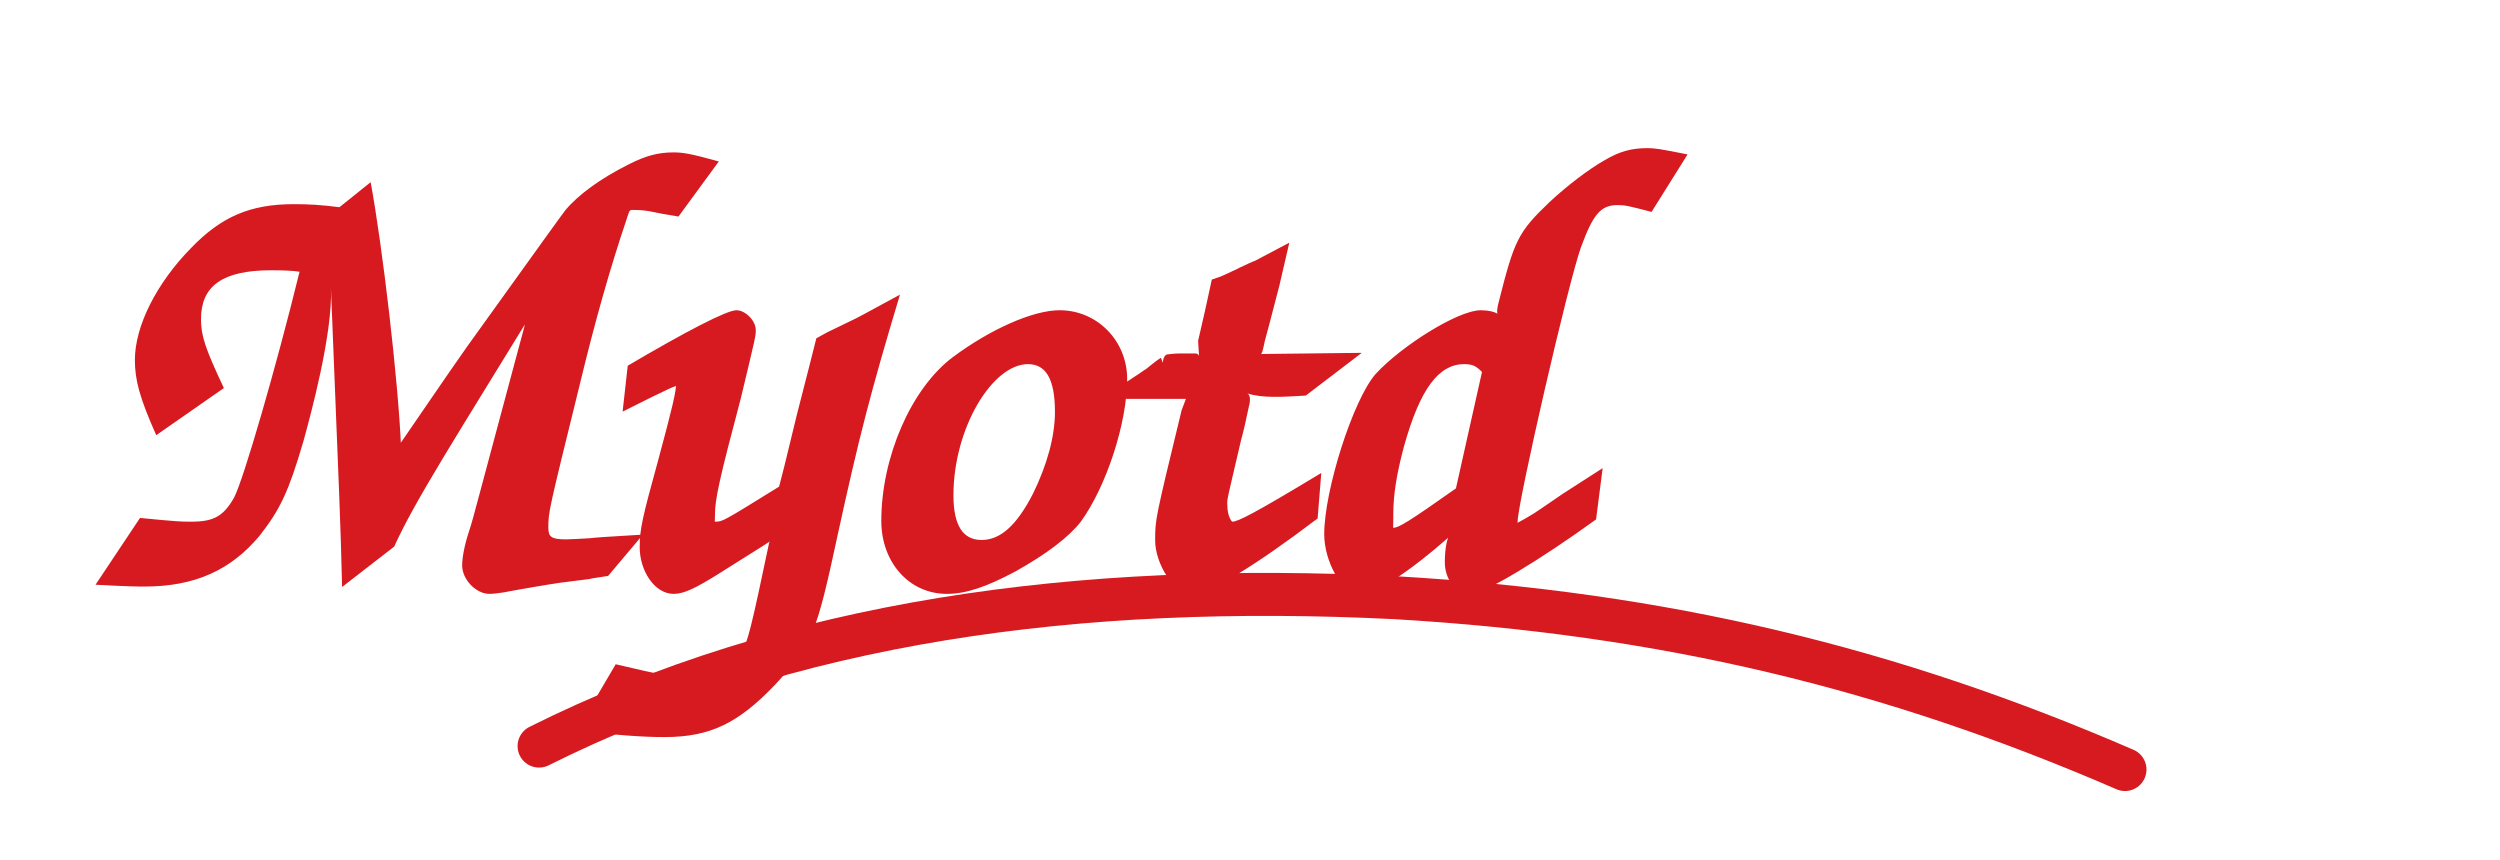
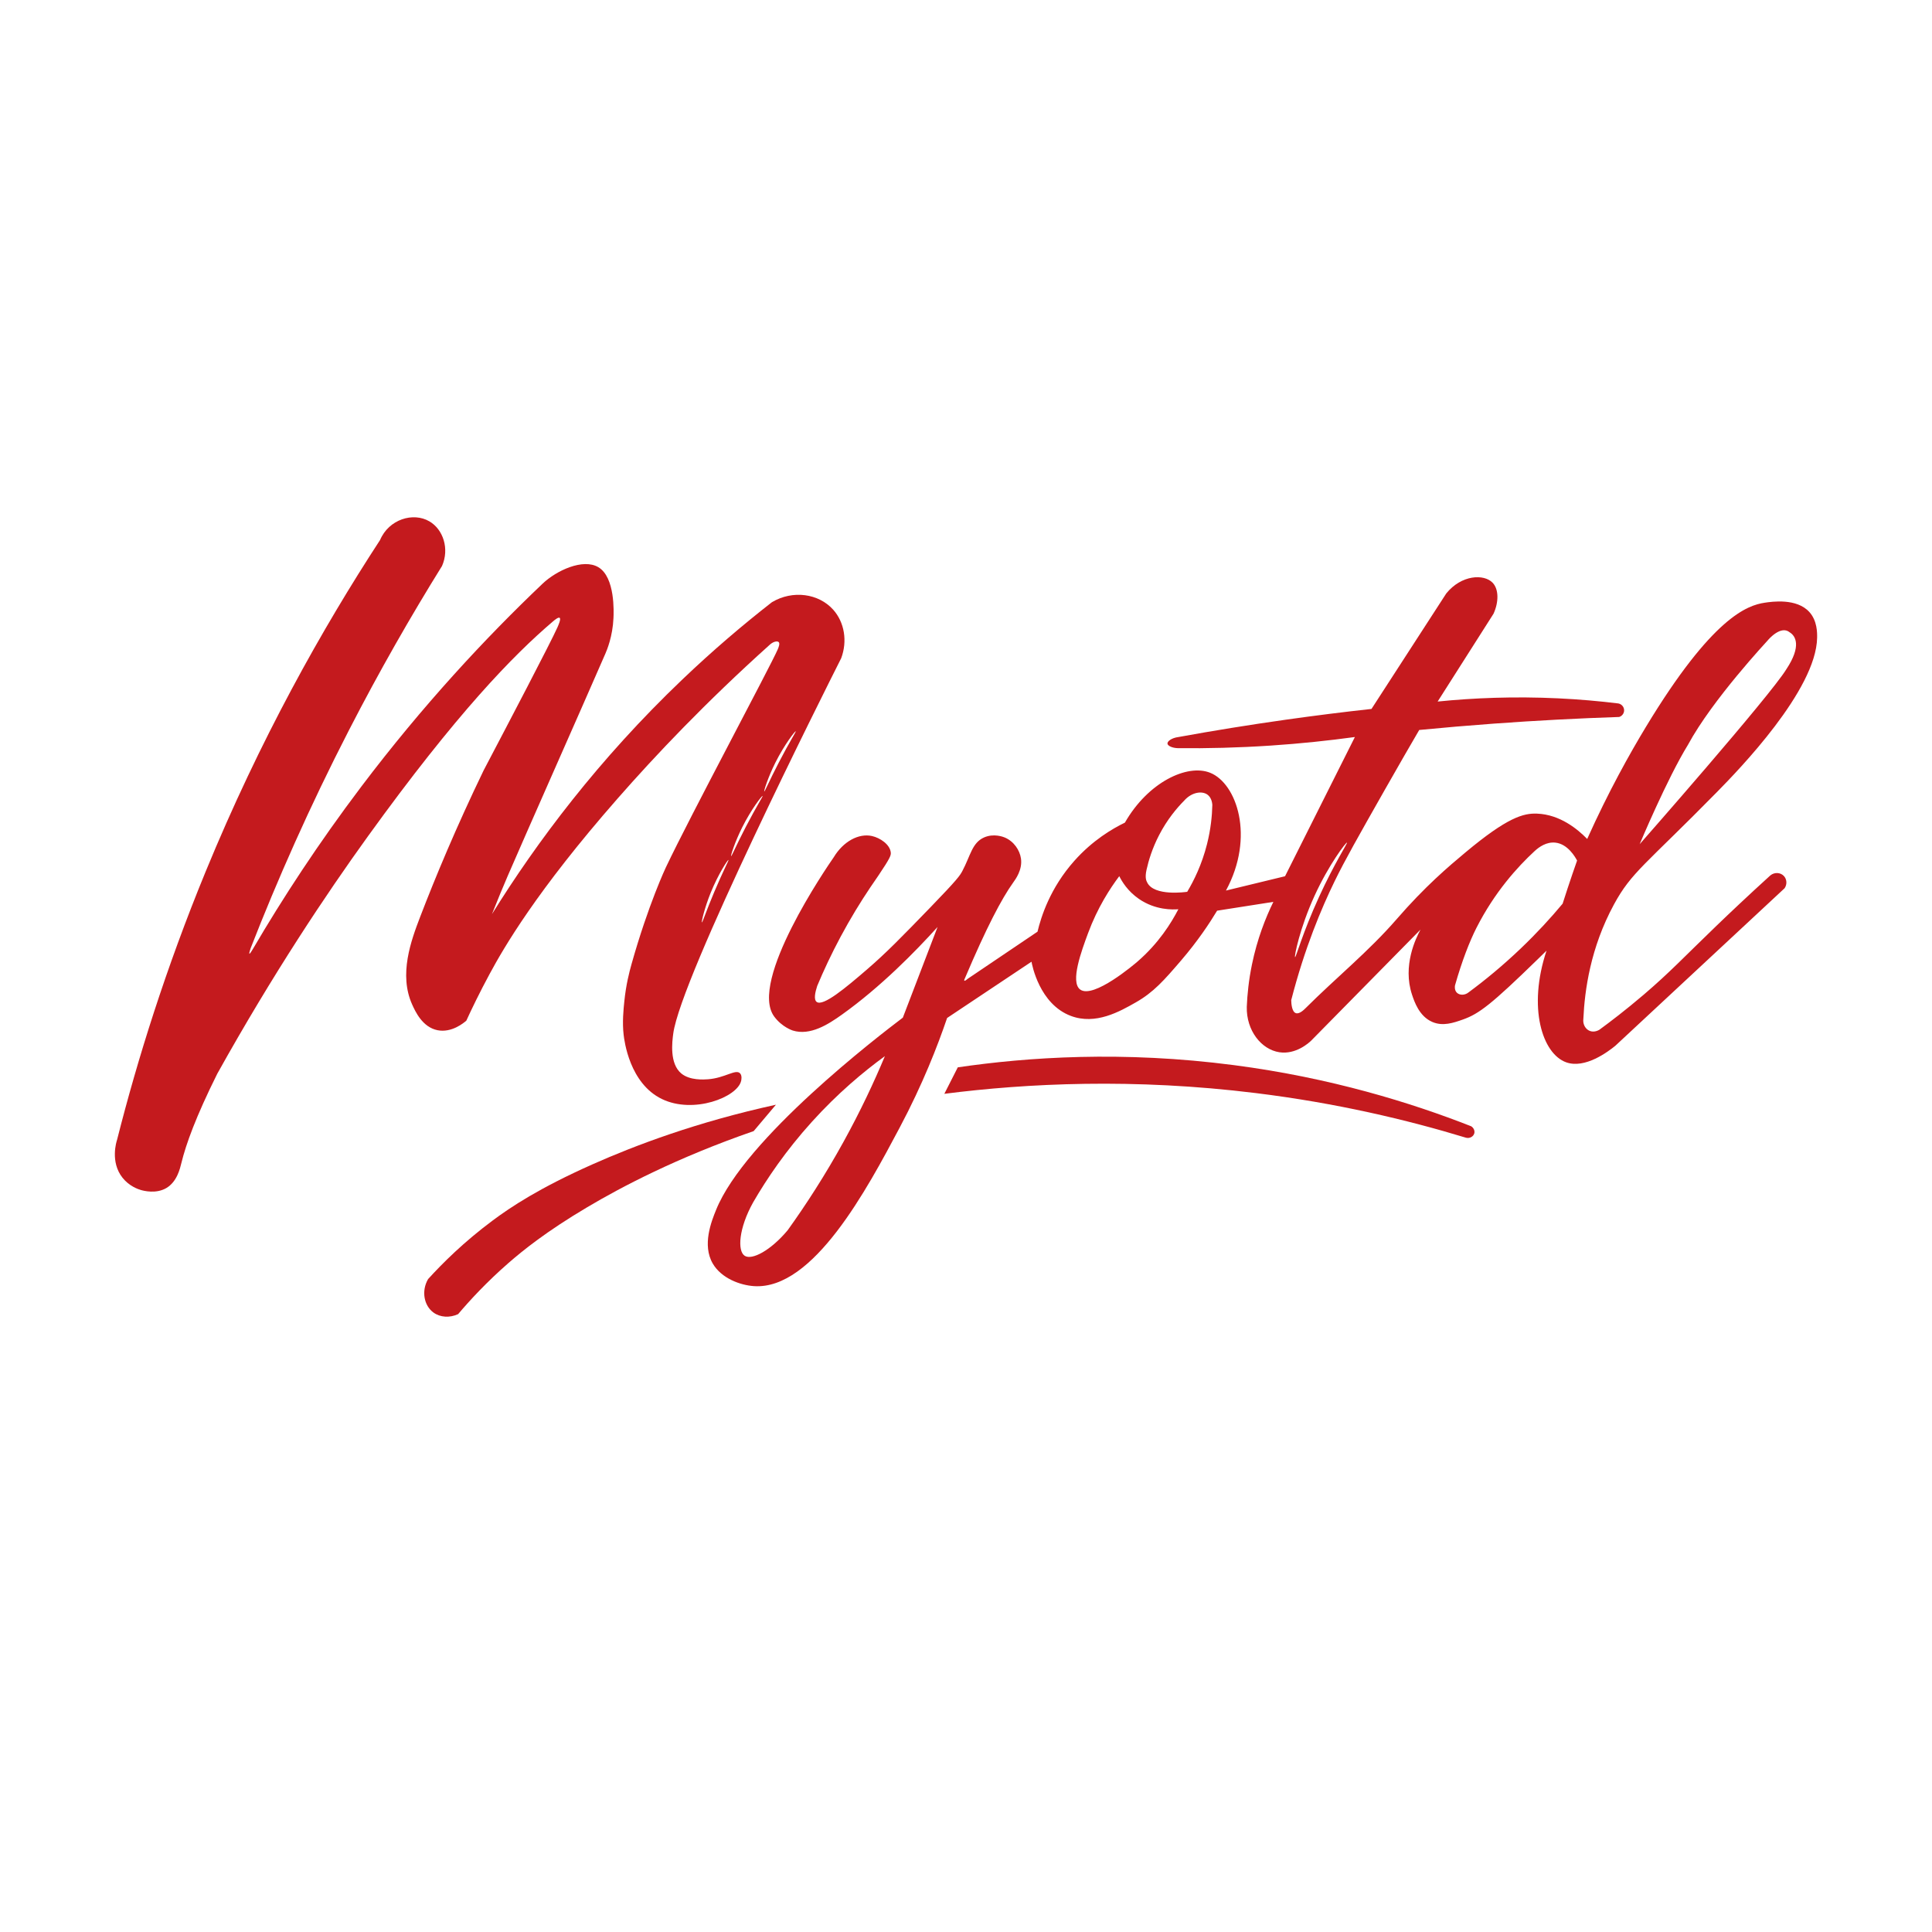
- <svg xmlns="http://www.w3.org/2000/svg" viewBox="0 0 640 220" role="img" aria-labelledby="logoTitle">
-   <g fill="#d71920">
-     <text x="18" y="150" font-size="156" font-weight="700" font-family="Brush Script MT, Segoe Script, Lucida Handwriting, cursive" letter-spacing="1">Myotd</text>
-     <path d="M138 191C202 159 276 149 357 153C426 157 484 171 544 197" fill="none" stroke="#d71920" stroke-width="11" stroke-linecap="round" />
+ <svg xmlns="http://www.w3.org/2000/svg" version="1.2" viewBox="0 0 1080 1080" width="1080" height="1080">
+   <style>
+ 		.s0 { fill: #c41a1e } 
+ 	</style>
+   <g id="Capa 1">
+     <g id="&lt;Group&gt;">
+       <path id="&lt;Path&gt;" class="s0" d="m527.89 611.45q3.76-7.4 7.52-14.8c38.8-5.69 92.12-9.38 154.47-1.22 54.14 7.08 98.99 20.99 132.53 34.17 1.42 0.89 2.1 2.53 1.73 3.95-0.48 1.8-2.58 3.02-4.71 2.42-33.11-10.07-72.54-19.39-117.41-24.93-68.36-8.44-127.93-5.48-174.13 0.41z" />
+       <path id="&lt;Path&gt;" class="s0" d="m433.75 617.54q-6.22 7.38-12.44 14.75c-43.06 14.92-73.97 31.24-93.04 42.55-22.89 13.56-36.09 24.27-43.95 31.12-12.33 10.75-21.68 20.92-28.23 28.65-4.68 2.16-10.03 1.87-13.83-0.93-5.22-3.85-6.85-11.95-2.96-18.66 8.12-8.94 20.04-20.79 36.04-32.7 10.23-7.62 26.1-18.21 55.92-31.47 23.56-10.47 57.96-23.56 102.49-33.31z" />
+       <path id="&lt;Compound Path&gt;" fill-rule="evenodd" class="s0" d="m885.11 569.52c-0.42 3.02 1.15 5.82 3.61 6.78 2.63 1.02 5.09-0.51 5.36-0.68 5.79-4.23 14.51-10.84 24.66-19.5 14.84-12.67 22.58-21.09 40.88-38.7 7.03-6.77 17.26-16.47 29.98-28.03 2.34-1.96 5.75-1.73 7.63 0.33 1.64 1.78 1.85 4.62 0.39 6.79q-47.32 44.04-94.65 88.09c-3.97 3.24-16.9 13.04-27.49 9.23-13.28-4.77-21.61-30.48-10.96-62.41-1.05 1.03-2.75 2.7-4.84 4.73-25.99 25.31-32.83 30.54-41.88 33.76-5.36 1.9-11.24 3.9-17.12 1.37-7.33-3.14-10.04-11.33-11.36-15.29-5.36-16.16 2.11-31.47 4.75-36.34q-30.61 31.08-61.21 62.17c-1.08 1.02-8.41 7.81-17.7 6.39-10.06-1.54-18.5-12.11-18.2-25.38 0.28-6.95 1.1-14.94 2.89-23.67 2.94-14.31 7.61-26.09 11.97-35.01q-15.72 2.47-31.45 4.93c-4.23 7.03-10.78 16.92-20.08 27.77-9.52 11.09-15.39 17.82-25.36 23.48-9.03 5.14-22.44 12.77-36.29 7.58-17.61-6.6-21.73-28.61-22.02-30.31q-23.59 15.73-47.18 31.46c-5.24 15.4-13.57 36.91-26.5 61.25-18.23 34.32-48.24 90.79-81.41 88.65-7.74-0.5-18.28-4.36-23.09-12.62-6.06-10.4-0.7-23.7 1.84-29.97 16.14-40.01 90.81-97.2 104.41-107.5q9.71-25.33 19.41-50.67c-12.41 13.72-31.71 33.45-53.49 49-7.57 5.41-17.67 11.91-27.45 8.87 0 0-6-1.86-10.39-7.84-14.38-19.58 29.4-83.42 33.29-89.02 5.3-8.81 13.92-13.51 21.36-11.87 4.52 1 10.05 4.67 10.53 9.21 0.17 1.6-0.31 3.05-6.81 12.73-1.87 2.79-3.48 5.13-4.69 6.86-5.45 8.11-11.08 17.29-16.56 27.53-5.17 9.65-9.47 18.88-13.06 27.46-1.15 3.51-2.05 7.59-0.33 8.93 3.58 2.79 16.44-8.04 27.96-17.96 10.96-9.43 19.39-18.1 35.79-35.04 14.96-15.46 16.37-17.62 17.71-20.15 4.56-8.59 5.41-15.76 12.09-18.75 5.47-2.45 10.88-0.3 11.53-0.03 5.25 2.18 8.49 7.19 9.15 11.8 0.9 6.28-3.03 11.57-4.36 13.43-6.48 9.03-15.03 25.35-26.89 53.31-0.09 0.18-0.68 1.33-0.4 1.56 0.22 0.17 0.93-0.25 1.77-1.01q19.56-13.21 39.13-26.41c1.99-8.34 7.04-24.41 20.62-39.64 10.17-11.42 21.11-17.86 28.23-21.32 12.93-22.61 34.86-32.98 47.64-27.87 14.8 5.9 25.18 35.65 8.85 65.85q16.52-4 33.03-8.01 19.52-38.91 39.04-77.82c-14.71 2.01-30.44 3.68-47.12 4.79-18.28 1.21-35.55 1.61-51.65 1.45-3.39-0.06-5.88-1.34-6-2.56-0.12-1.28 2.29-3.19 6.17-3.68 19.35-3.52 39.41-6.78 60.16-9.71q24.42-3.44 47.72-5.99 20.9-32.28 41.81-64.57c8.5-10.47 21.09-11 25.91-5.97 3.47 3.63 3.5 10.77 0.49 17.33q-15.62 24.54-31.23 49.08c20.09-2.03 42.76-2.97 67.51-1.79 11.76 0.56 22.93 1.56 33.48 2.85 1.86 0.34 3.22 1.95 3.25 3.78 0.03 1.7-1.09 3.25-2.76 3.78-22.68 0.75-46.06 1.97-70.08 3.72q-21.23 1.56-41.69 3.55c-4.58 7.85-11.3 19.43-19.3 33.54-14.85 26.18-22.27 39.26-28.02 51.07-7.33 15.05-16.72 37.22-24.24 66.42 0.04 1.97 0.34 6.46 2.56 7.25 1.99 0.71 4.58-1.89 5.52-2.82 16.72-16.71 35.24-31.71 50.73-49.56 16.1-18.56 28.97-29.42 38.59-37.46 23.48-19.63 32.43-21.96 39.96-21.68 12.96 0.49 22.82 8.77 28.09 14.16 12.03-26.75 23.91-47.9 32.84-62.66 37.19-61.5 56.82-67.97 66.4-69.4 3.94-0.59 17.86-2.68 24.97 5.22 4.39 4.87 4.37 11.53 4.32 14.36-0.5 29.22-43.71 73.77-55.93 86.2-40.27 40.97-47.77 44.71-57.66 62.93-13.14 24.22-16.35 47.98-17.08 63.89zm31.47-97.61c0 0 72.85-82.78 82.02-97.83 8.56-12.92 5.18-18.57 1.86-20.6-4.91-4.12-11.83 3.92-12.22 4.42-0.38 0.5-30.92 33.08-44.62 58.39-11.7 18.99-27.04 55.62-27.04 55.62zm-192.63 63.13c0.53 0.17 4.16-13.48 13.39-33.65 8.69-19.01 16.07-30.1 15.62-30.37-0.49-0.3-10.13 12.27-18.1 29.68-8.29 18.09-11.47 34.16-10.91 34.34zm-229.29 55.35c-12.08 8.8-26.41 20.78-40.79 36.69-14.64 16.19-25.27 31.94-32.85 45.03-8.08 14.48-8.91 27.17-4.73 29.88 4.03 2.61 14.51-2.93 23.99-14.24 10.28-14.31 21.02-30.88 31.42-49.77 9.25-16.8 16.8-32.83 22.96-47.59zm164.05-82.12c-3.04 0.24-12.78 0.63-22.1-5.81-6.27-4.33-9.49-9.78-10.93-12.68-5.15 6.84-12.14 17.54-17.46 31.9-3.66 9.89-10.05 27.13-4.46 31.42 7.34 5.64 30.86-14.49 32.11-15.58 11.86-10.27 18.85-21.52 22.84-29.25zm18.99-58.37c-0.08-1.07-0.46-3.99-2.66-5.64-3.11-2.34-8.93-1.42-13.08 3.3-4.13 4.17-9.47 10.5-13.99 19.22-3.85 7.42-5.91 14.27-7.07 19.51-0.99 4.53-0.05 6.14 0.38 7.01 3.88 7.87 21.54 5.35 22.38 5.22 3.74-6.25 8.18-15.21 11.06-26.61 2.13-8.43 2.85-15.98 2.98-22.01zm203.9 31.15c-1-1.9-5.16-9.25-12.1-10.01-4.92-0.54-9.07 2.34-11.67 4.75-9.52 8.81-22.27 22.82-32.46 42.84-3.8 7.47-8.11 18.47-12.01 32.2-0.05 0.25-0.47 2.53 0.97 4.02 1.5 1.56 4.46 1.68 6.7-0.17 9.07-6.71 18.93-14.79 29.02-24.42 9.06-8.65 16.85-17.15 23.47-25.1q1.38-4.32 2.82-8.7 2.6-7.84 5.26-15.41z" />
+       <path id="&lt;Compound Path&gt;" fill-rule="evenodd" class="s0" d="m376.35 577.79c-0.59 4.41-2.23 16.79 4.54 22.32 4.81 3.94 12.6 3.37 14.86 3.21 9.47-0.69 15.4-5.82 17.89-3.38 1.37 1.35 0.72 4.02 0.64 4.35-2.2 9.08-26.55 18.58-44.19 10.11-18.22-8.74-21.09-32.73-21.47-35.91-0.83-6.97-0.08-14.32 0.39-18.81 0.95-9.33 2.81-16.42 4.01-20.7 9.42-33.5 19.25-54.21 19.25-54.21 13.6-28.68 58.4-112.27 62.48-121.75 0.41-0.93 1.37-3.27 0.57-4.06-0.79-0.8-3.2-0.39-5.39 1.79-35.54 31.93-63.61 61.59-84.68 85.63-45.54 51.93-63.69 83.55-71.45 97.89-5.76 10.66-10.14 19.78-13.11 26.27-1.39 1.23-8.18 6.92-16.09 5.36-8.48-1.68-12.47-10.54-14.2-14.37-7.57-16.81-0.63-35.71 4.5-49.08 8.48-22.07 20.03-49.84 35.45-81.79 13.23-25.17 37.63-71.74 41.26-79.96 0.57-1.28 2.09-4.72 1.24-5.33-0.7-0.51-2.7 1.11-3.8 2.06-22 18.76-53.71 51.2-103.46 120.18-23.25 32.25-52.87 76.52-84.14 132.63-11.97 24.04-17.48 39.37-20.04 49.83-0.77 3.13-2.44 10.6-8.52 14.11-5.67 3.27-12.47 1.53-14.15 1.04-1.56-0.46-6.5-2.13-10.25-6.85-7.01-8.82-3.38-20.23-3.05-21.21 11.44-45.14 27.26-95.77 49.46-149.8 30.43-74.05 65.21-135.92 97.56-185.49 4.91-11.59 18.51-15.73 27.57-10.43 7.72 4.5 11.3 15.34 7.06 24.96-17.32 27.86-34.86 58.42-51.98 91.7-22.08 42.92-40.15 83.93-55 121.97-0.39 1.16-0.93 2.93-0.67 3.05 0.27 0.12 1.28-1.52 1.89-2.56 16.67-28.46 36.65-59.09 60.55-90.72 34.45-45.58 69.46-83.17 101.47-113.6 7.66-7.28 22.53-14.25 31.11-9.18 9.49 5.61 8.62 25.25 8.47 28.48-0.45 10.31-3.69 17.94-4.55 19.92-12.61 29.03-45.78 103.79-54.51 124.07-2.36 5.48-5.42 12.78-8.86 21.47 25.05-40.31 59.49-86.4 106.54-131.27 16.9-16.12 33.69-30.41 49.95-43.09 11.67-6.96 26.16-4.88 34.27 4.19 6.33 7.09 8.01 17.6 4.47 27.1-9.69 19.23-89.75 178.58-93.89 209.86zm50.88-135.36c0.3 0.13 2.71-5.75 8.17-16.27 6.05-11.67 9.71-17.2 9.43-17.38-0.35-0.22-6.31 7.38-11.39 17.53-4.15 8.29-6.55 15.97-6.21 16.12zm-18.53 36.15c0.31 0.12 2.71-5.75 8.17-16.27 6.05-11.67 9.71-17.2 9.43-17.38-0.35-0.22-6.31 7.38-11.39 17.53-4.15 8.29-6.55 15.97-6.21 16.12zm-16.34 37.07c0.32 0.11 2.24-5.94 6.84-16.86 5.11-12.12 8.31-17.92 8.01-18.08-0.36-0.19-5.69 7.86-9.95 18.38-3.47 8.6-5.25 16.45-4.9 16.56z" />
+     </g>
  </g>
</svg>
